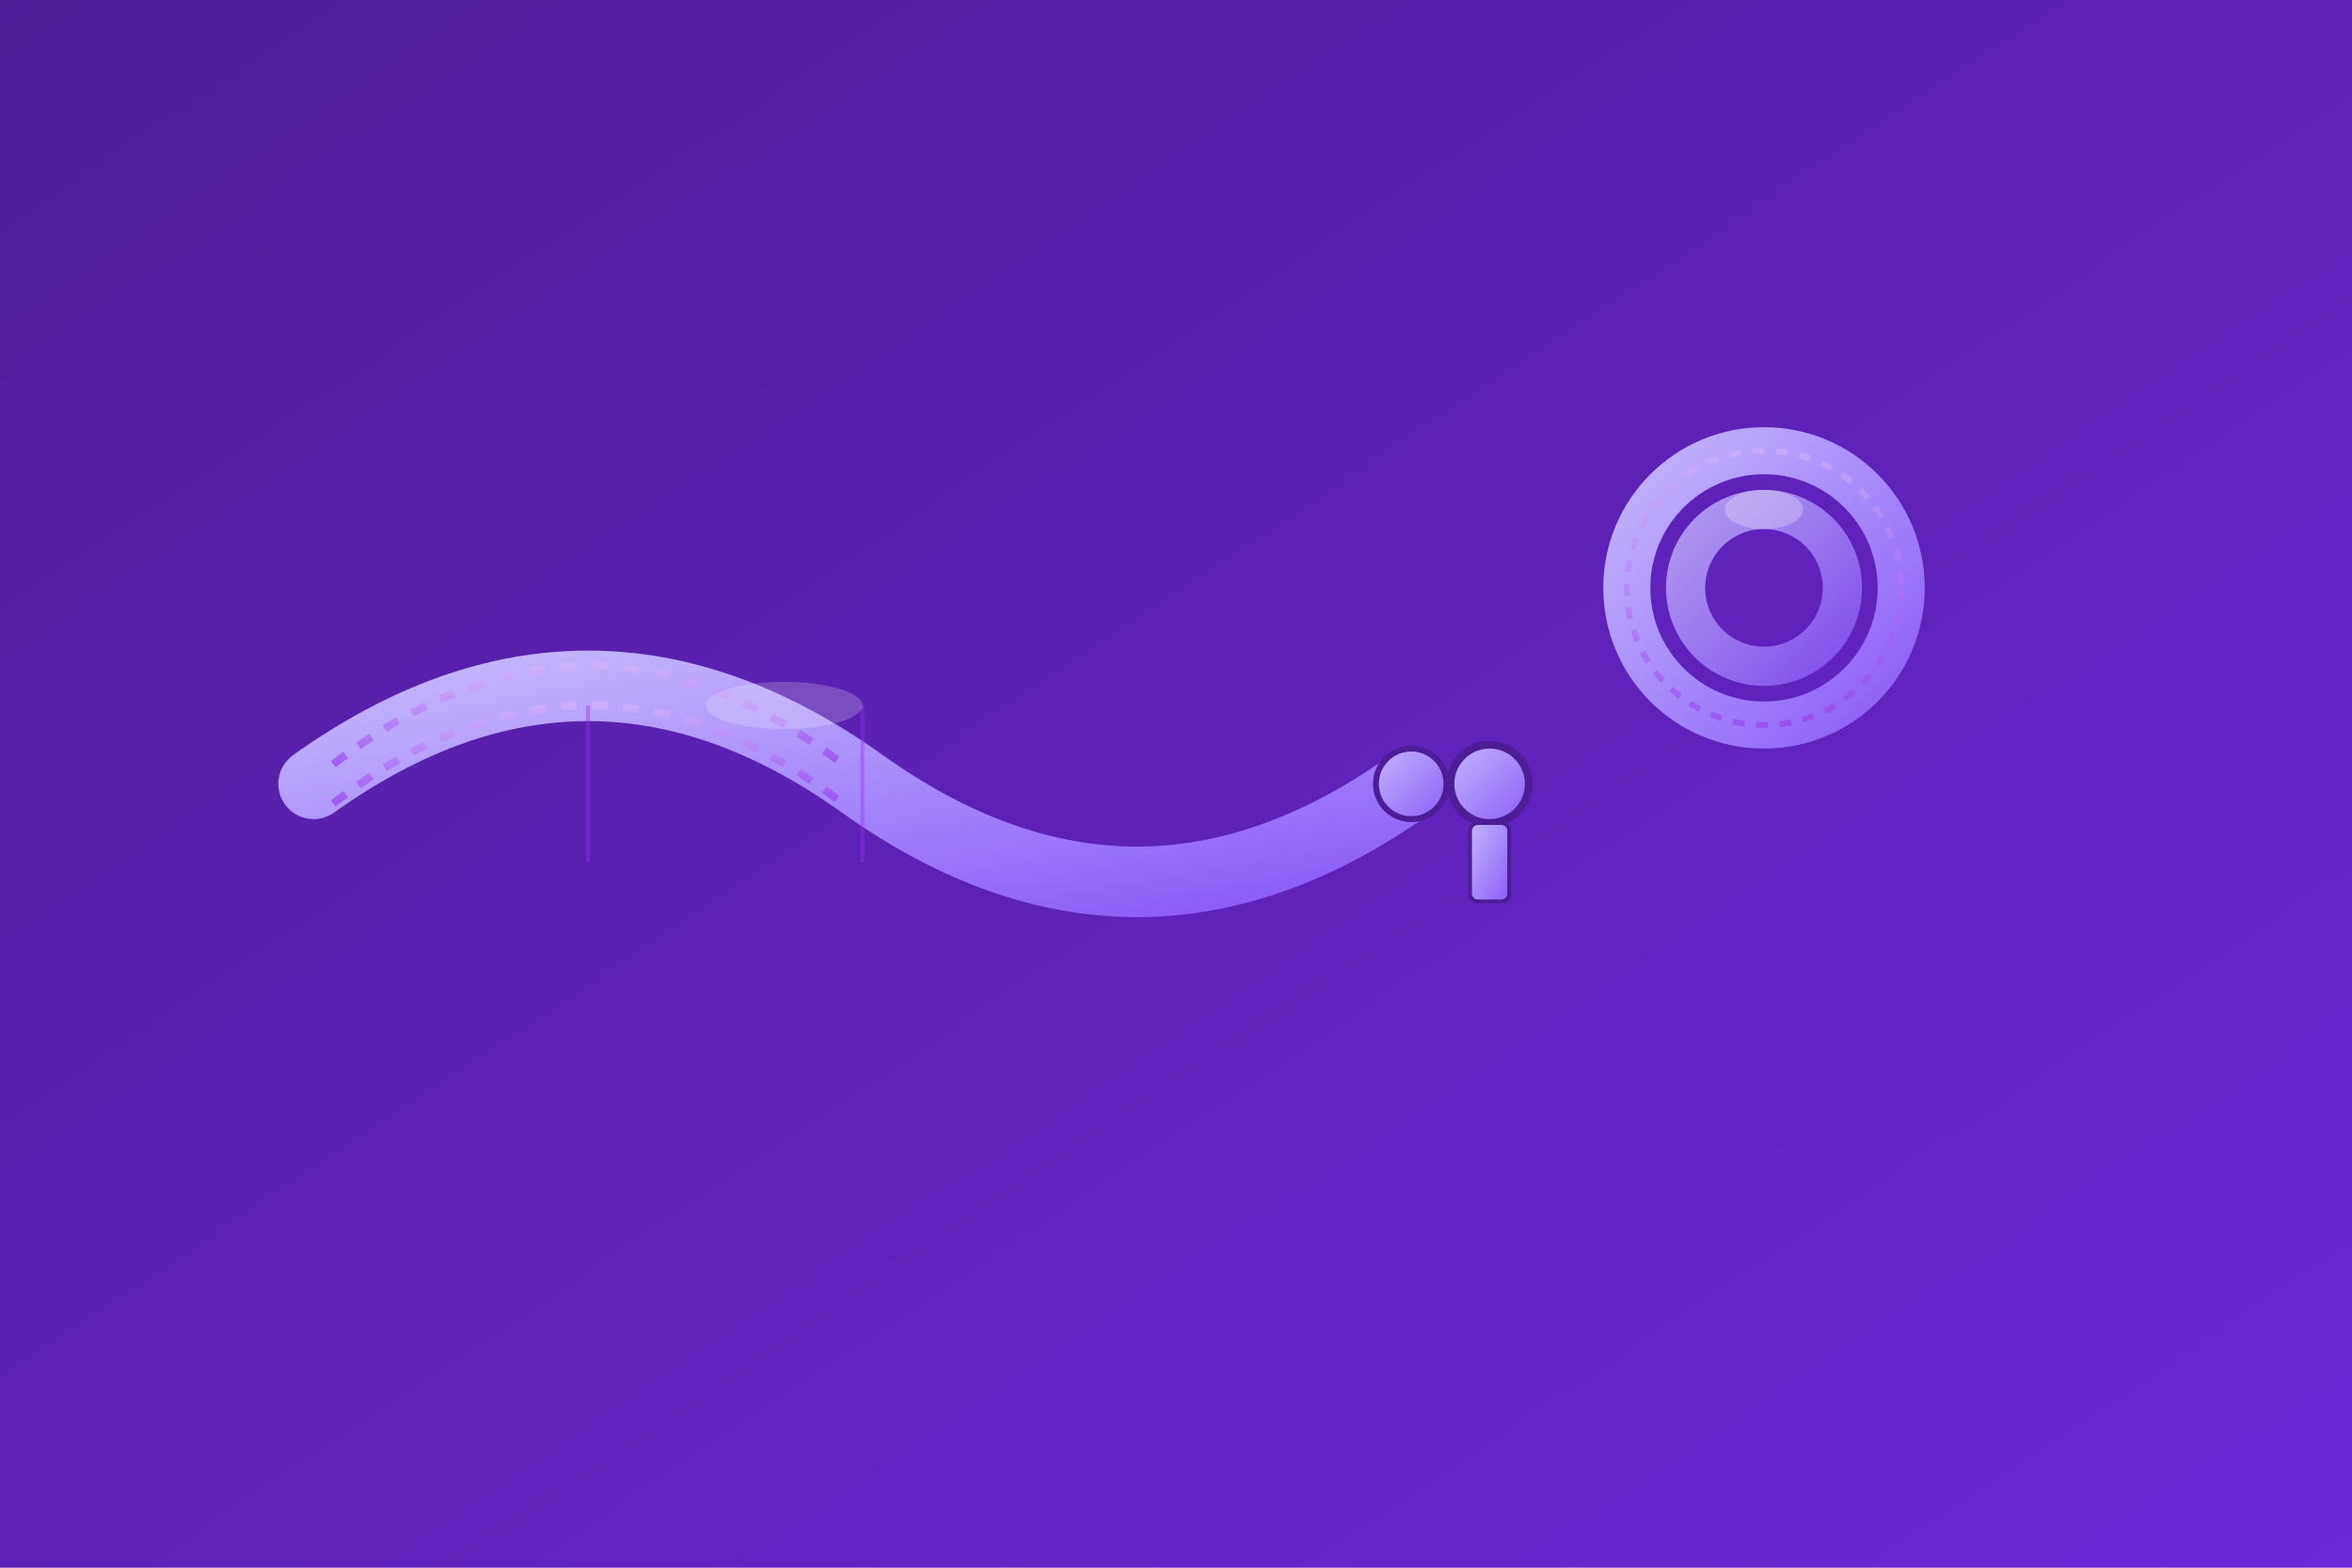
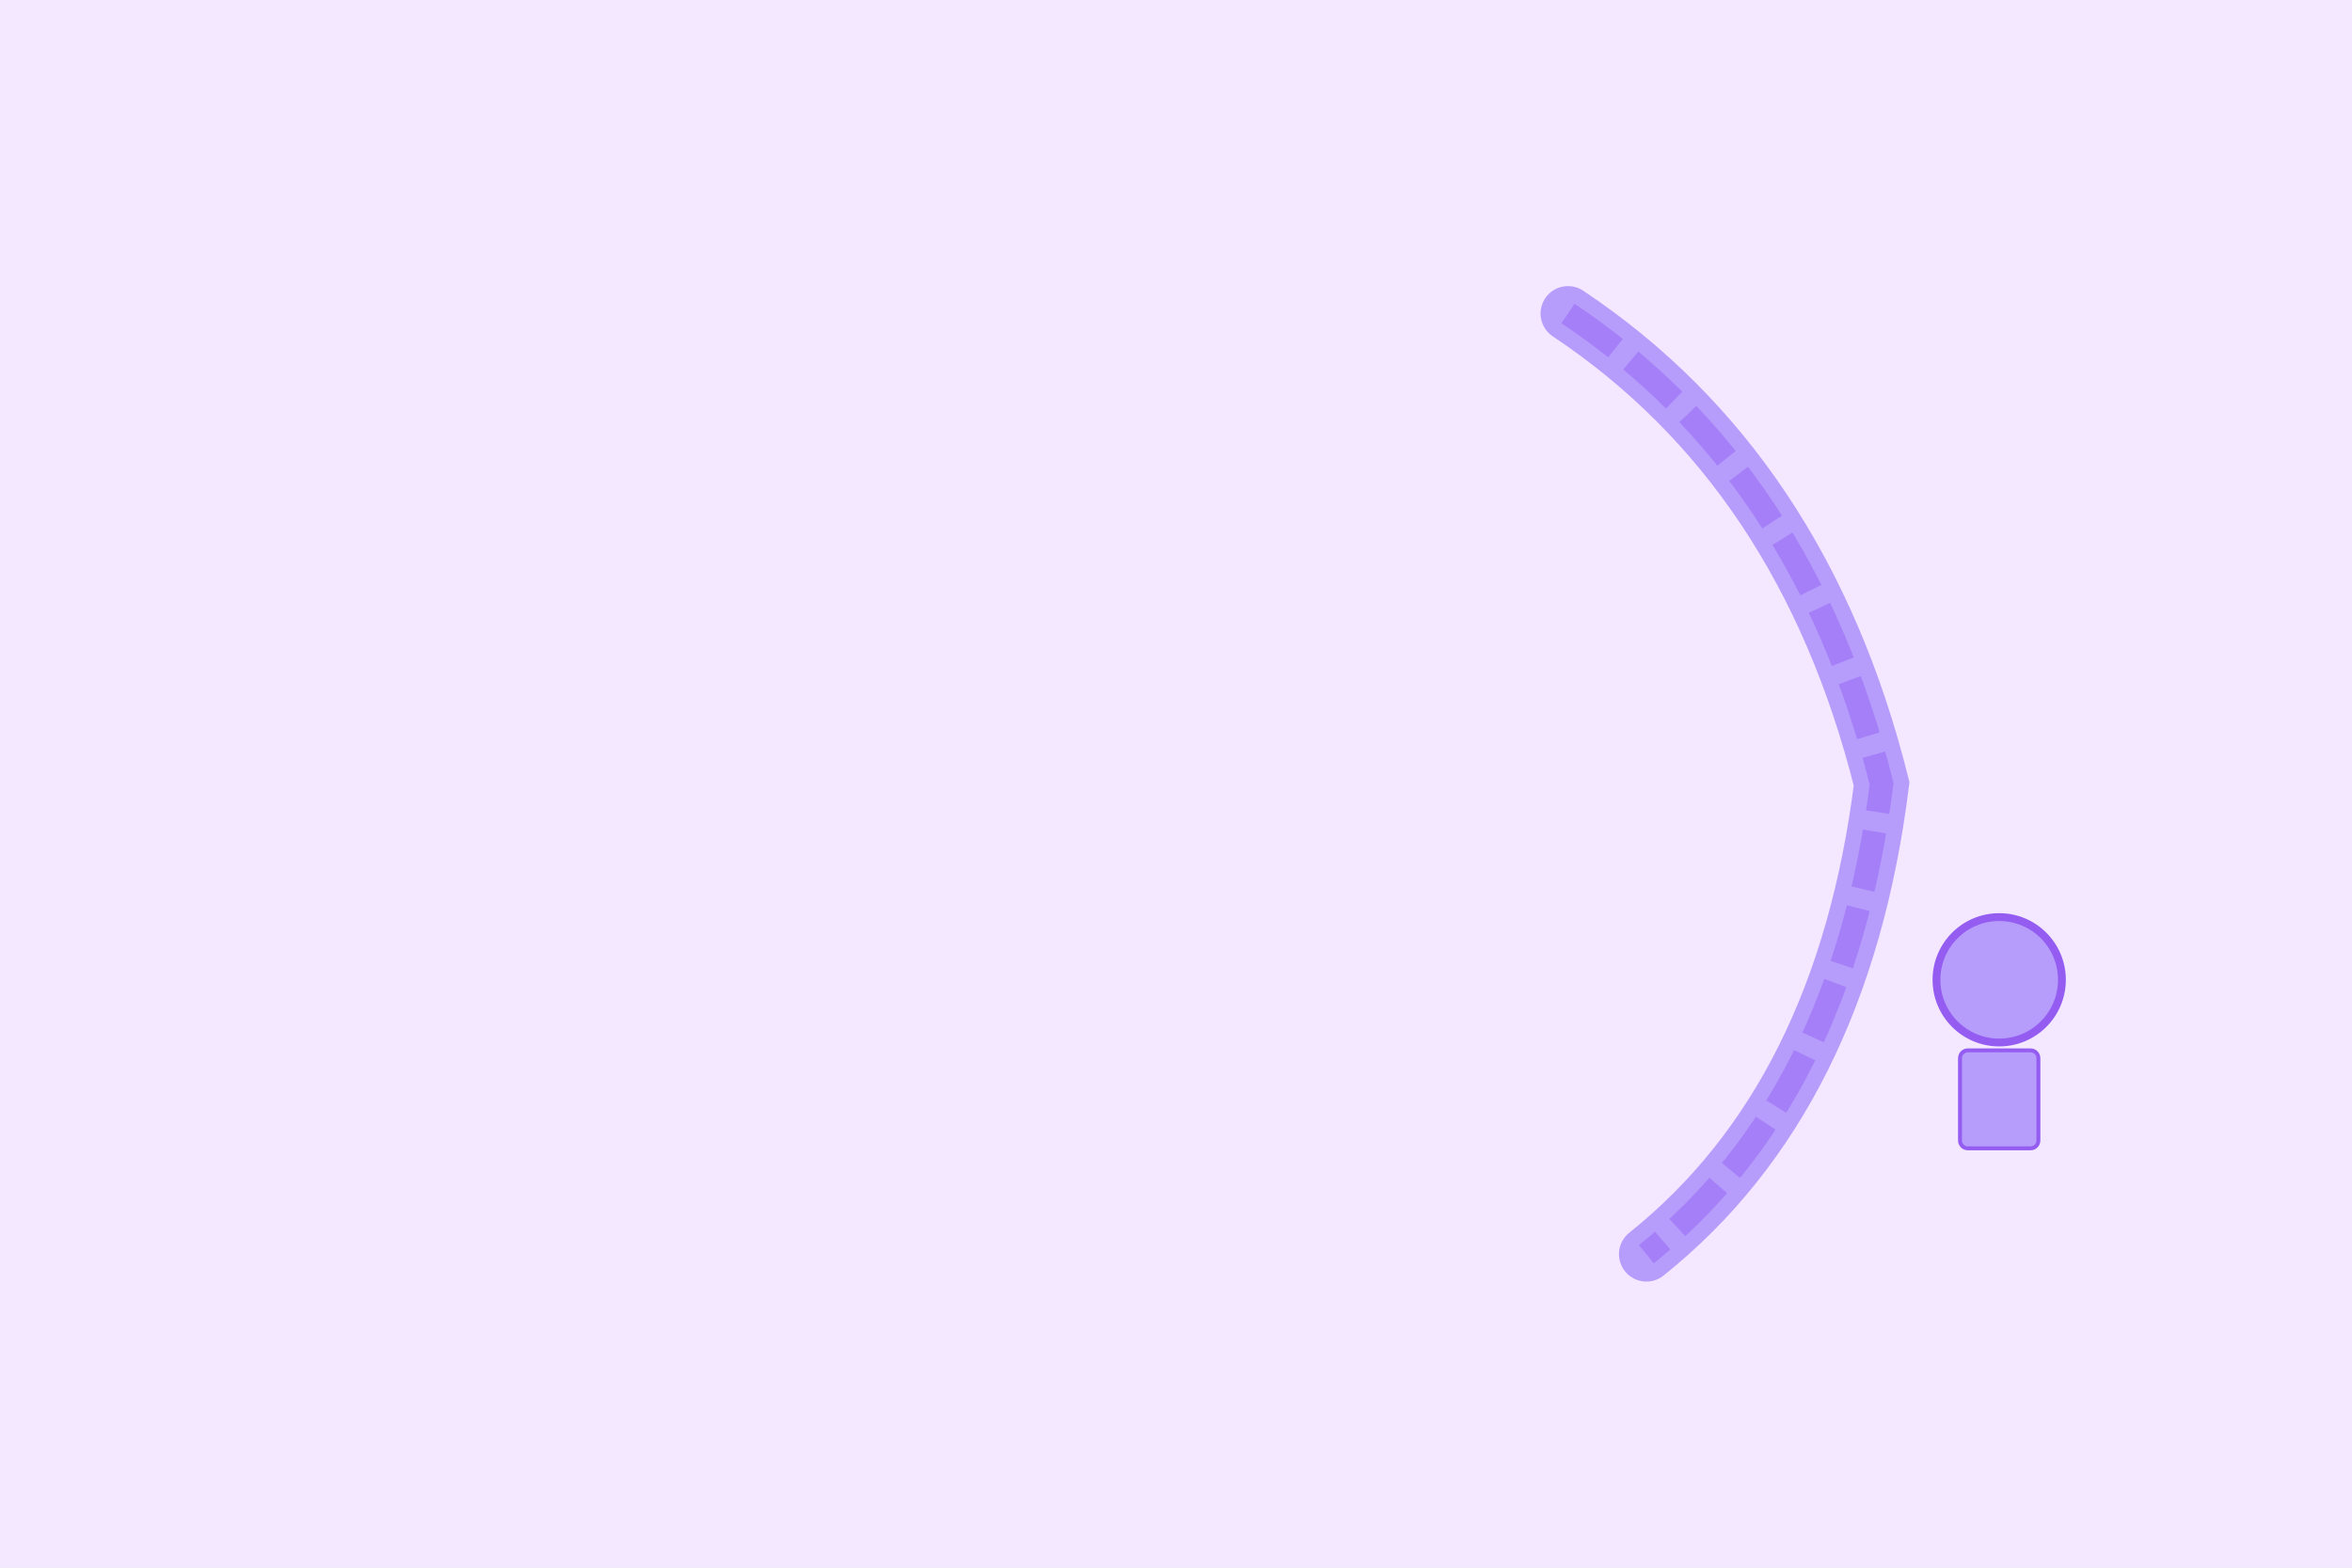
<svg xmlns="http://www.w3.org/2000/svg" viewBox="0 0 600 400">
-   <defs>
-     <linearGradient id="bgGrad8" x1="0%" y1="0%" x2="100%" y2="100%">
-       <stop offset="0%" style="stop-color:#4c1d95;stop-opacity:1" />
-       <stop offset="100%" style="stop-color:#6d28d9;stop-opacity:1" />
-     </linearGradient>
-     <linearGradient id="hoseRubber" x1="0%" y1="0%" x2="100%" y2="100%">
-       <stop offset="0%" style="stop-color:#c4b5fd;stop-opacity:1" />
-       <stop offset="50%" style="stop-color:#a78bfa;stop-opacity:1" />
-       <stop offset="100%" style="stop-color:#8b5cf6;stop-opacity:1" />
-     </linearGradient>
-     <linearGradient id="braid" x1="0%" y1="0%" x2="0%" y2="100%">
-       <stop offset="0%" style="stop-color:#d8b4fe;stop-opacity:1" />
-       <stop offset="100%" style="stop-color:#9333ea;stop-opacity:1" />
-     </linearGradient>
-   </defs>
-   <rect width="600" height="400" fill="url(#bgGrad8)" />
-   <path d="M 80 200 Q 150 150 220 200 T 360 200" fill="none" stroke="url(#hoseRubber)" stroke-width="18" stroke-linecap="round" />
-   <path d="M 85 195 Q 150 145 215 195" fill="none" stroke="url(#braid)" stroke-width="2" opacity="0.6" stroke-dasharray="4,4" />
-   <path d="M 85 205 Q 150 155 215 205" fill="none" stroke="url(#braid)" stroke-width="2" opacity="0.6" stroke-dasharray="4,4" />
-   <circle cx="450" cy="150" r="35" fill="none" stroke="url(#hoseRubber)" stroke-width="12" stroke-linecap="round" />
-   <circle cx="450" cy="150" r="20" fill="none" stroke="url(#hoseRubber)" stroke-width="10" stroke-linecap="round" opacity="0.8" />
-   <circle cx="450" cy="150" r="35" fill="none" stroke="url(#braid)" stroke-width="1.5" opacity="0.5" stroke-dasharray="3,3" />
-   <circle cx="380" cy="200" r="10" fill="url(#hoseRubber)" stroke="#4c1d95" stroke-width="2" />
-   <rect x="375" y="210" width="10" height="20" fill="url(#hoseRubber)" stroke="#4c1d95" stroke-width="1" rx="2" />
-   <circle cx="360" cy="200" r="9" fill="url(#hoseRubber)" stroke="#4c1d95" stroke-width="1.5" />
-   <line x1="150" y1="180" x2="150" y2="220" stroke="#9333ea" stroke-width="1" opacity="0.4" />
-   <line x1="220" y1="180" x2="220" y2="220" stroke="#9333ea" stroke-width="1" opacity="0.4" />
-   <ellipse cx="200" cy="180" rx="20" ry="6" fill="#ffffff" opacity="0.2" />
-   <ellipse cx="450" cy="130" rx="10" ry="5" fill="#ffffff" opacity="0.25" />
+   <rect width="600" height="400" fill="#f3e8ff" />
+   <path d="M 400 80 Q 460 120 480 200 Q 470 280 420 320" fill="none" stroke="#a78bfa" stroke-width="14" stroke-linecap="round" opacity="0.8" />
+   <path d="M 400 80 Q 460 120 480 200 Q 470 280 420 320" fill="none" stroke="#7c3aed" stroke-width="6" opacity="0.3" stroke-dasharray="15,5" />
+   <circle cx="510" cy="250" r="16" fill="#a78bfa" opacity="0.8" stroke="#7c3aed" stroke-width="2" />
+   <rect x="500" y="268" width="20" height="25" fill="#a78bfa" opacity="0.8" stroke="#7c3aed" stroke-width="1" rx="2" />
</svg>
